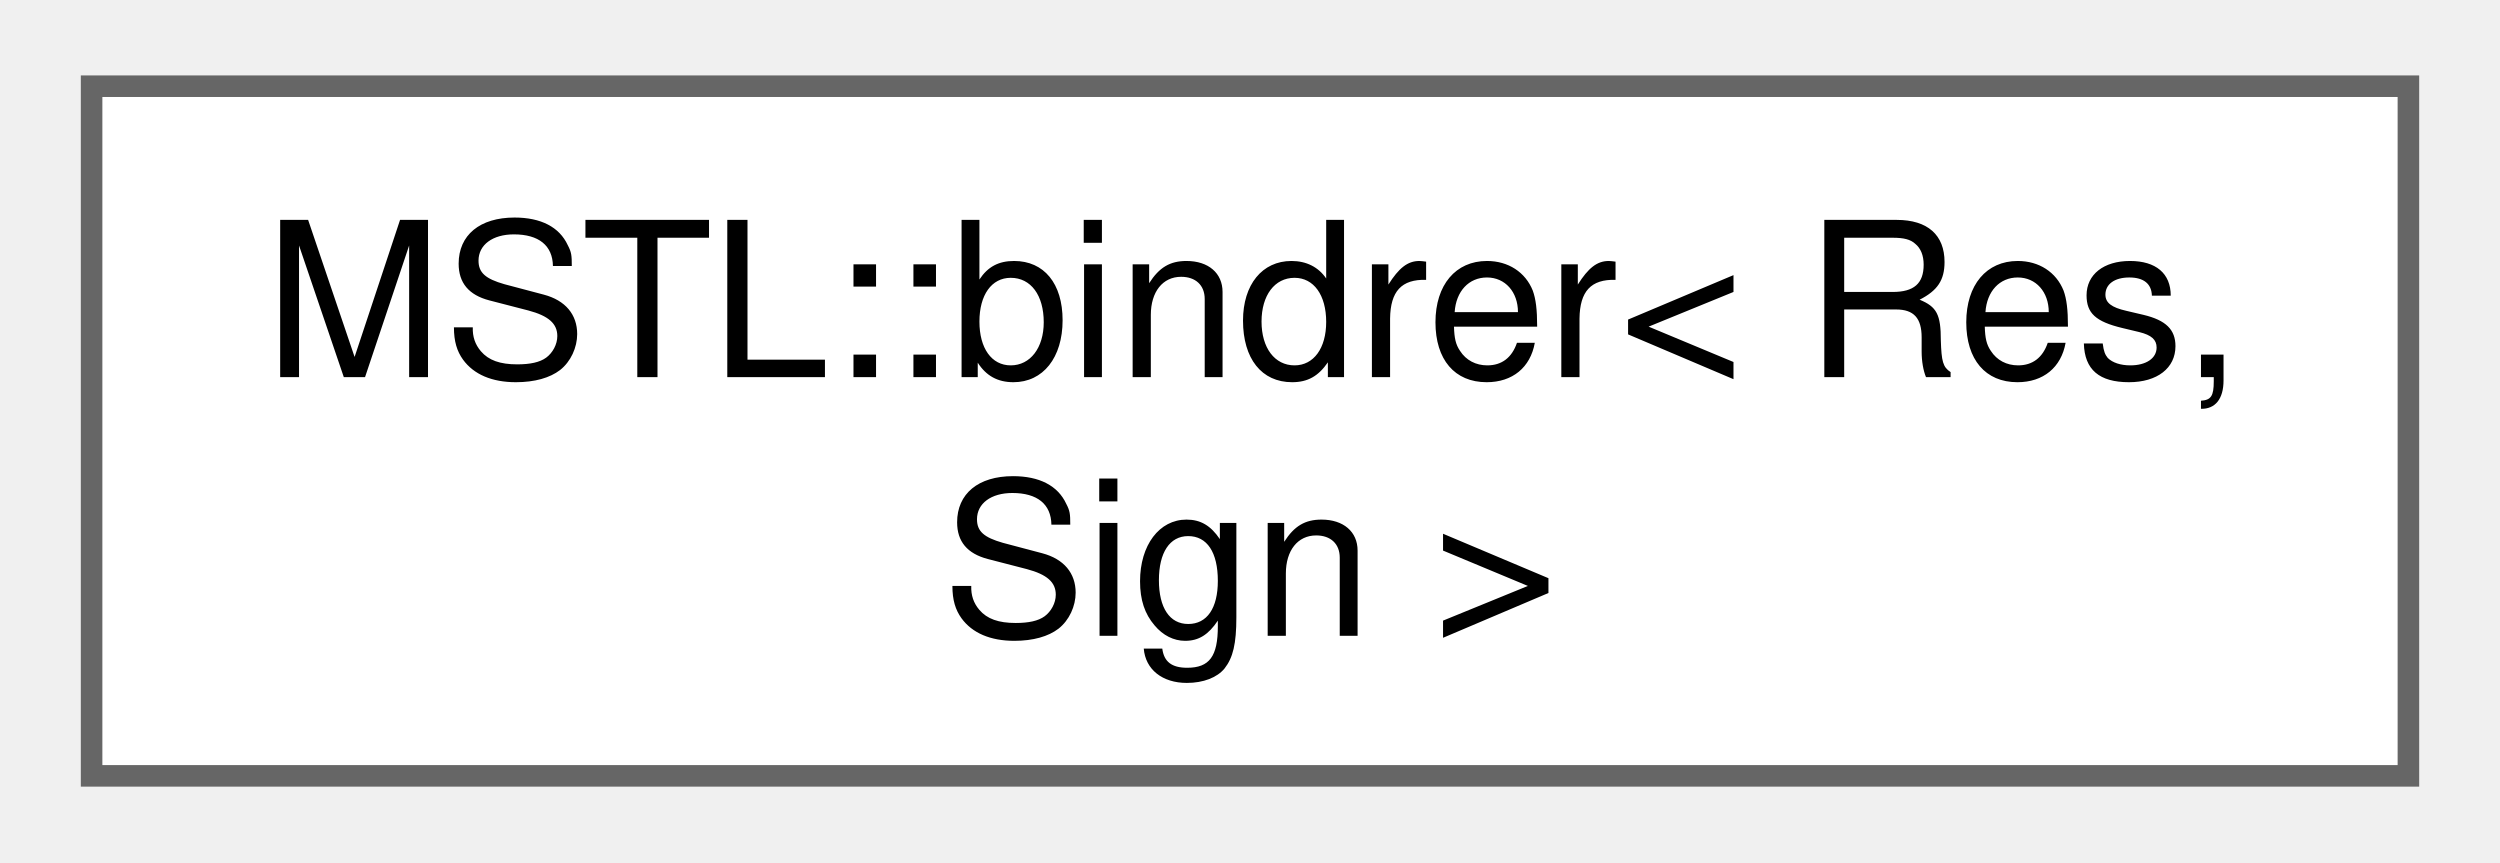
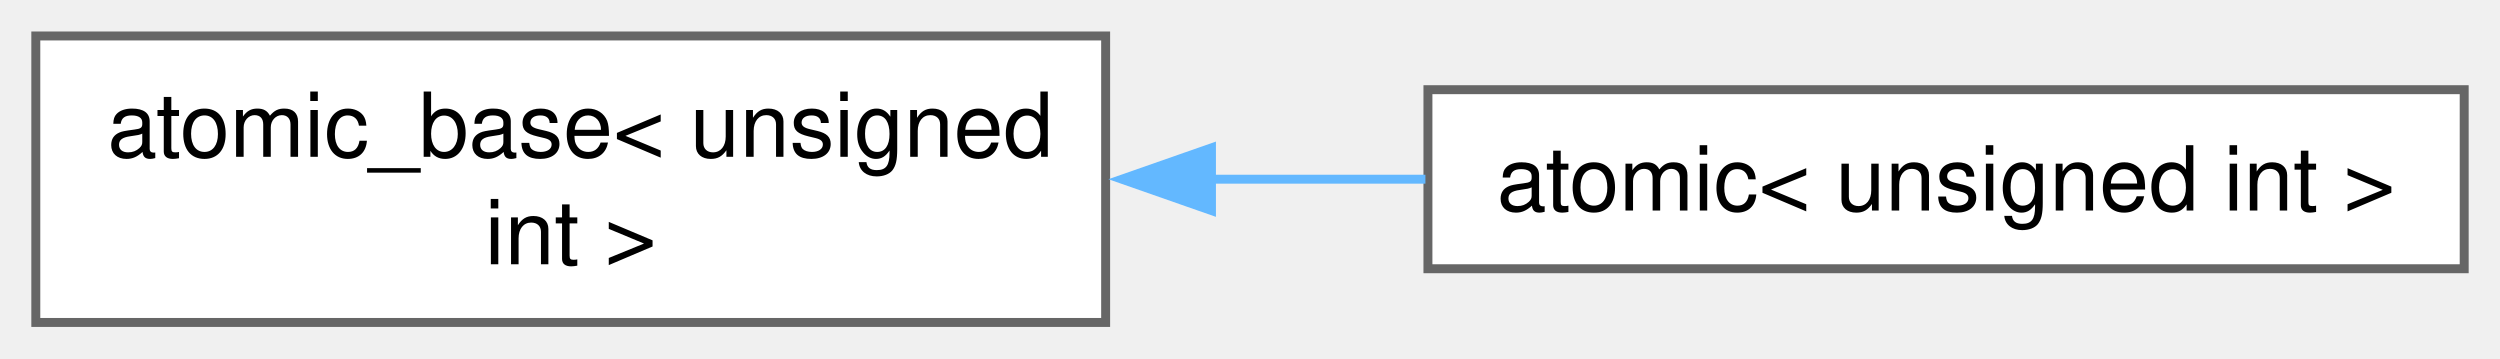
- <svg xmlns="http://www.w3.org/2000/svg" xmlns:xlink="http://www.w3.org/1999/xlink" width="116pt" height="40pt" viewBox="0.00 0.00 115.50 40.00">
+ <svg xmlns="http://www.w3.org/2000/svg" xmlns:xlink="http://www.w3.org/1999/xlink" width="279pt" height="40pt" viewBox="0.00 0.00 279.25 40.00">
  <g id="graph0" class="graph" transform="scale(1 1) rotate(0) translate(4 36)">
    <g id="Node000000" class="node">
      <g id="a_Node000000">
-         <a xlink:href="class_m_s_t_l_1_1bindrer.html" target="_top" xlink:title="指定返回类型的函数绑定器">
-           <polygon fill="white" stroke="#666666" points="107.5,-32 0,-32 0,0 107.5,0 107.5,-32" />
-           <text text-anchor="start" x="8" y="-18.5" font-family="Helvetica,sans-Serif" font-size="10.00">MSTL::bindrer&lt; Res,</text>
-           <text text-anchor="middle" x="53.75" y="-6.5" font-family="Helvetica,sans-Serif" font-size="10.00"> Sign &gt;</text>
+         <a xlink:href="structatomic__base.html" target="_top" xlink:title=" ">
+           <polygon fill="white" stroke="#666666" points="119.5,-32 0,-32 0,0 119.5,0 119.5,-32" />
+           <text text-anchor="start" x="8" y="-18.5" font-family="Helvetica,sans-Serif" font-size="10.00">atomic_base&lt; unsigned</text>
+           <text text-anchor="middle" x="59.75" y="-6.5" font-family="Helvetica,sans-Serif" font-size="10.00"> int &gt;</text>
+         </a>
+       </g>
+     </g>
+     <g id="Node000001" class="node">
+       <g id="a_Node000001">
+         <a xlink:href="structatomic_3_01unsigned_01int_01_4.html" target="_top" xlink:title="unsigned int类型的原子特化">
+           <polygon fill="white" stroke="#666666" points="271.25,-26 155.5,-26 155.5,-6 271.25,-6 271.25,-26" />
+           <text text-anchor="middle" x="213.38" y="-12.5" font-family="Helvetica,sans-Serif" font-size="10.00">atomic&lt; unsigned int &gt;</text>
+         </a>
+       </g>
+     </g>
+     <g id="edge12_Node000000_Node000001" class="edge">
+       <g id="a_edge12_Node000000_Node000001">
+         <a xlink:title=" ">
+           <path fill="none" stroke="#63b8ff" d="M131.13,-16C139.2,-16 147.35,-16 155.22,-16" />
+           <polygon fill="#63b8ff" stroke="#63b8ff" points="131.32,-12.5 121.32,-16 131.32,-19.5 131.32,-12.5" />
        </a>
      </g>
    </g>
  </g>
</svg>
